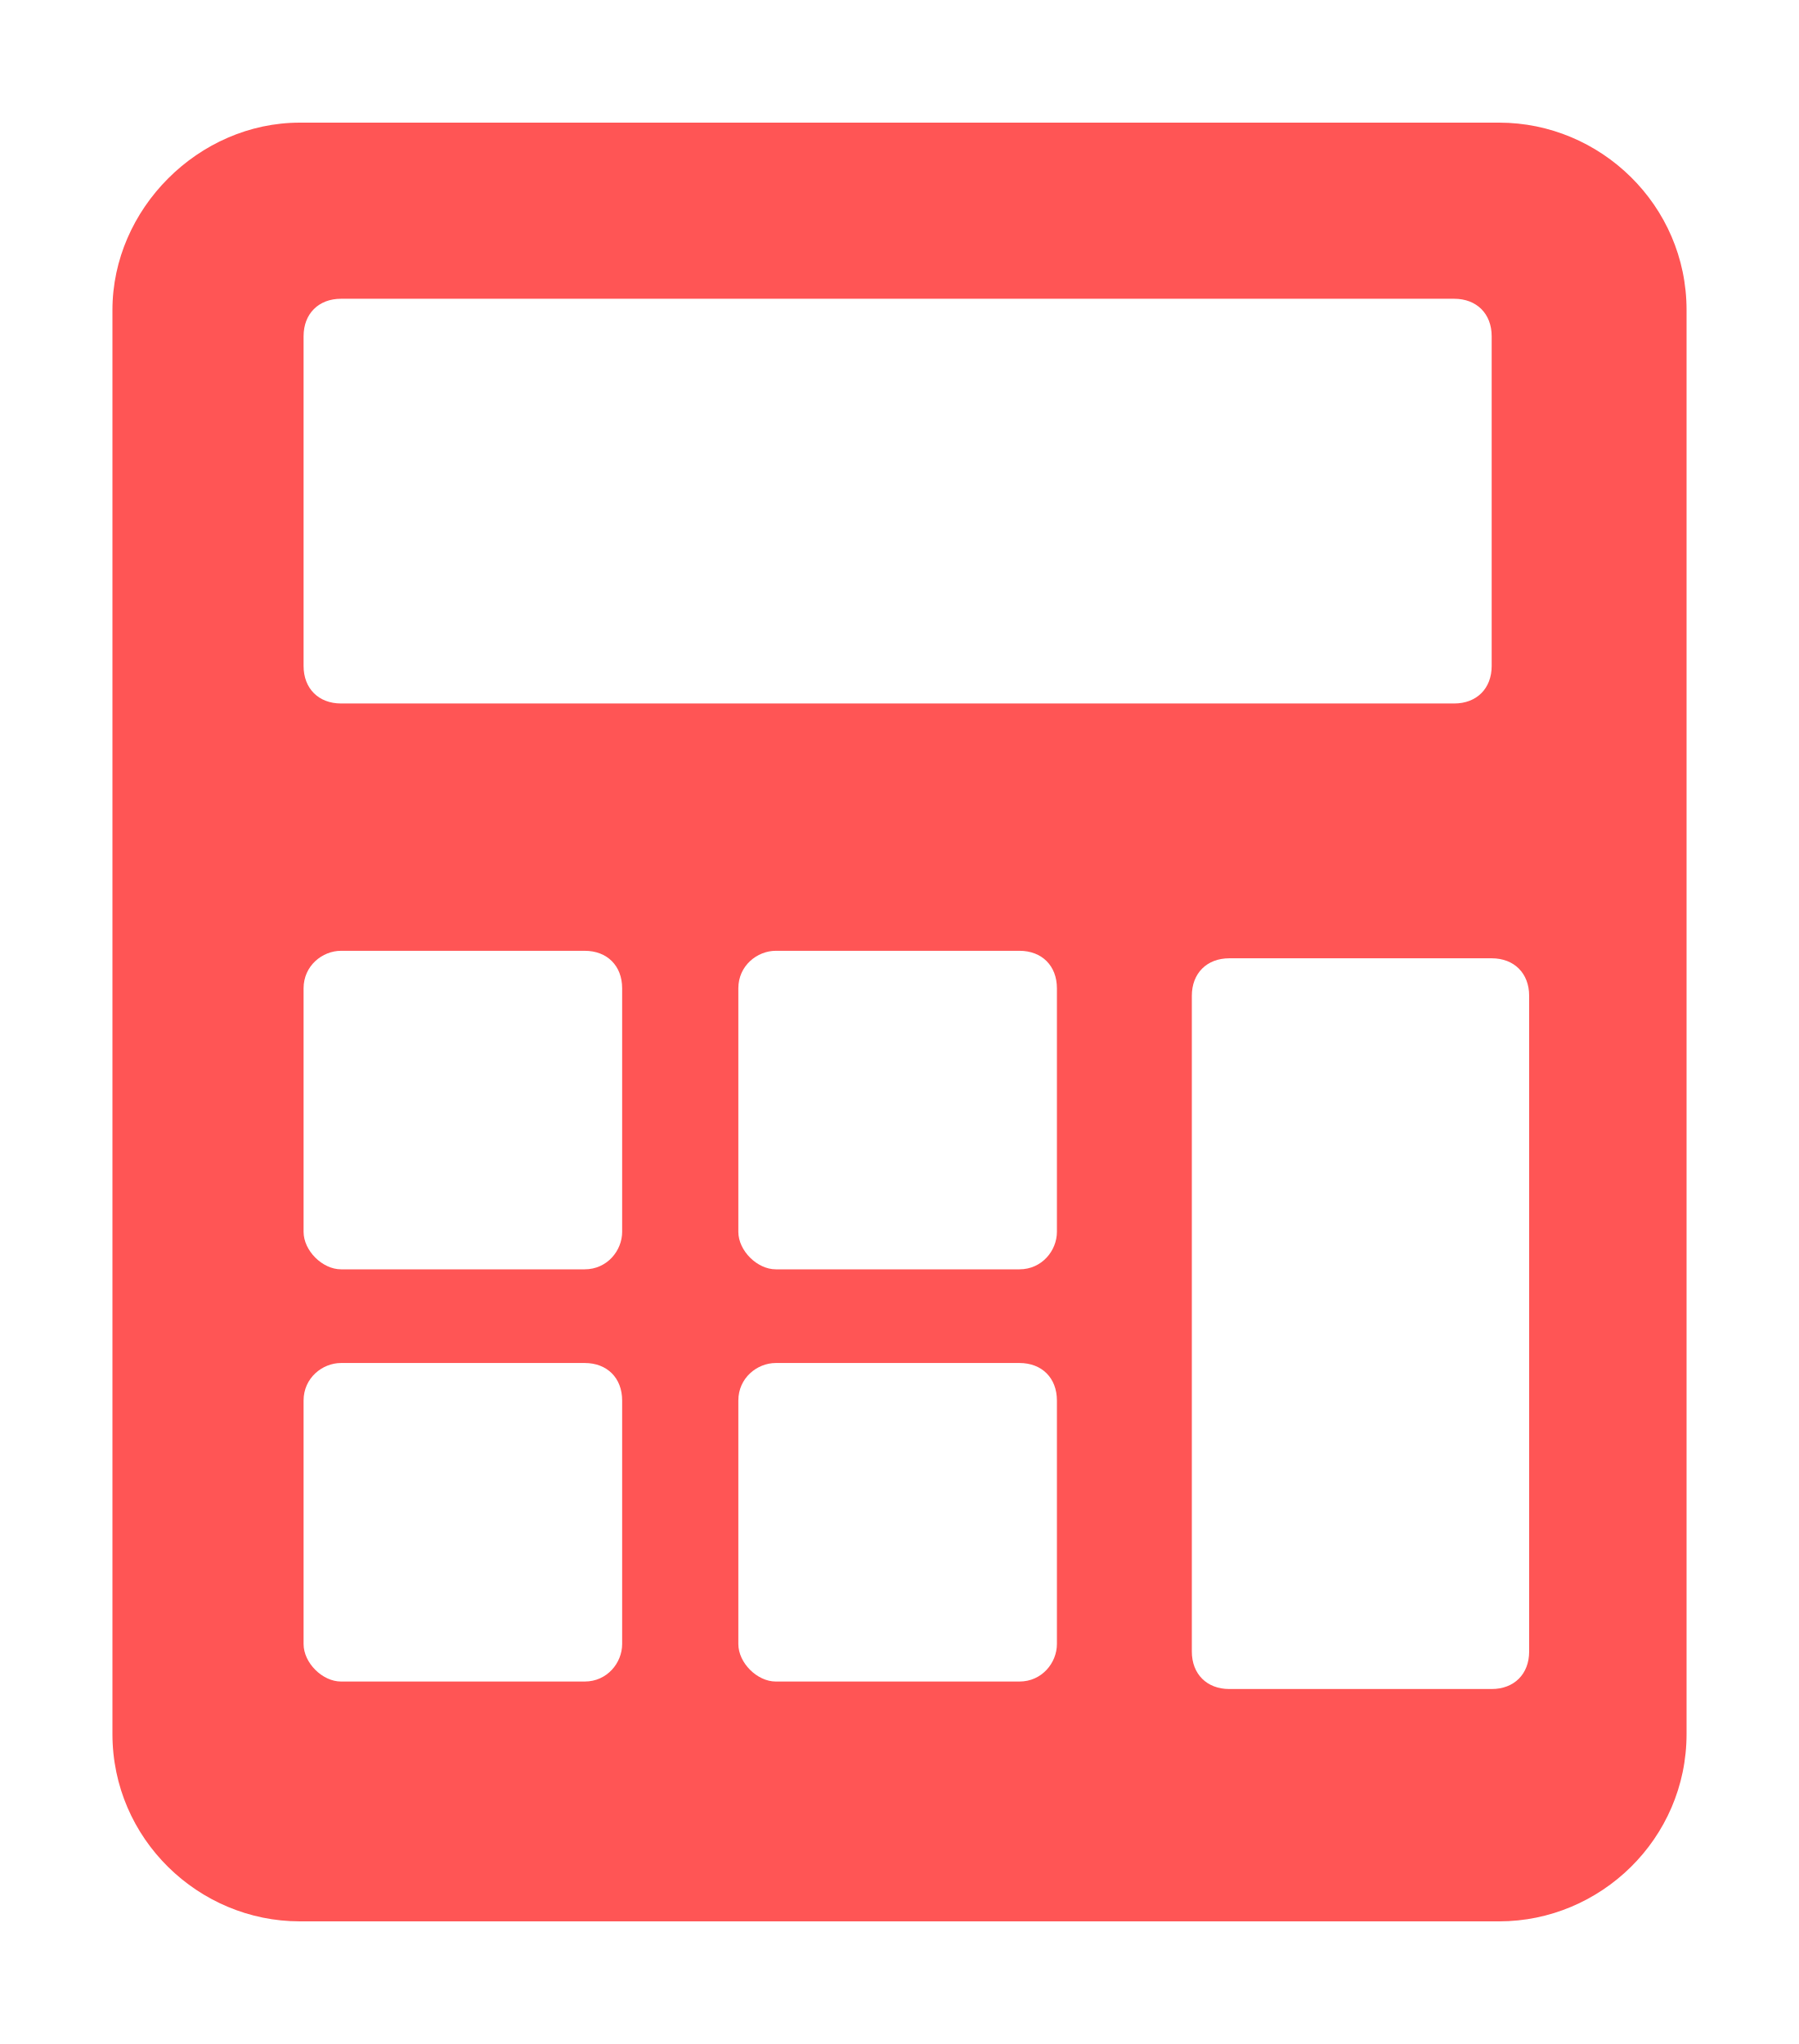
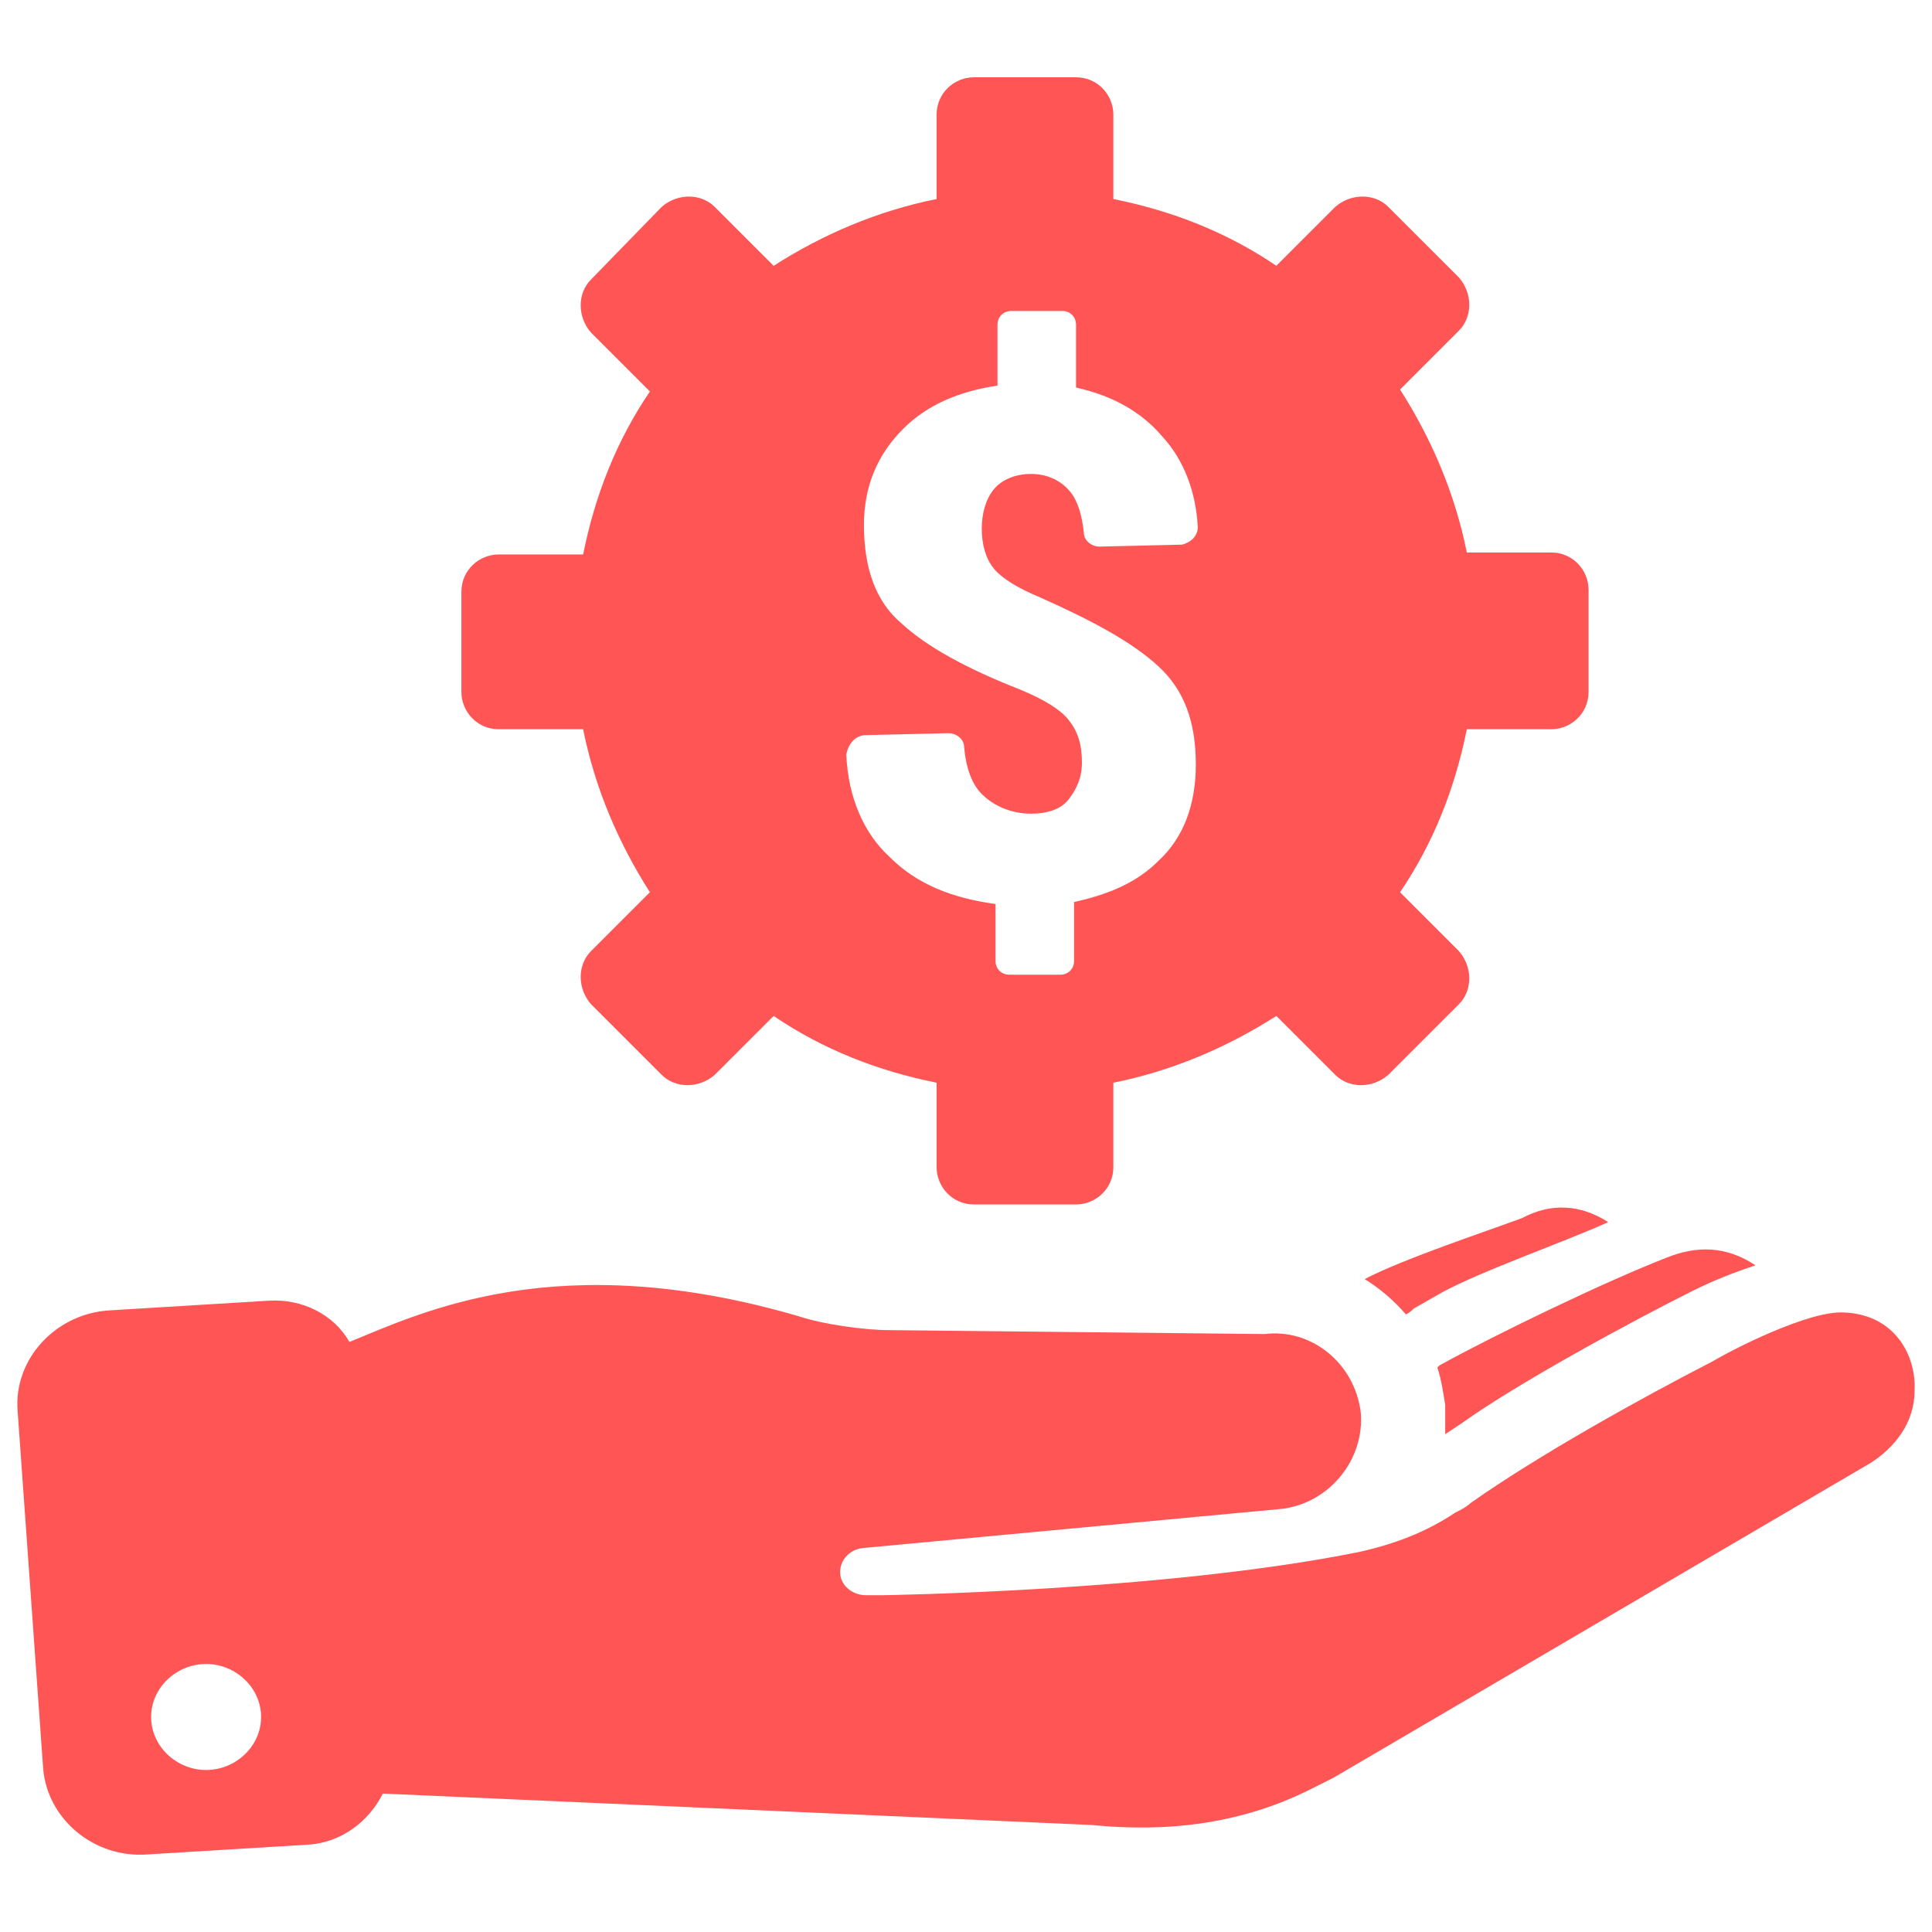
- <svg xmlns="http://www.w3.org/2000/svg" width="220" height="250">
-   <path d="M206.25 212.083V37.917C206.25 25.083 195.708 15 183.333 15H36.667C24.292 15 13.75 25.542 13.75 37.917v174.166C13.75 224.917 24.292 235 36.667 235h146.666c12.375 0 22.917-10.083 22.917-22.917zM37.125 41.125c0-2.75 1.833-4.583 4.583-4.583h136.125c2.75 0 4.584 1.833 4.584 4.583v40.333c0 2.75-1.834 4.584-4.584 4.584H41.708c-2.75 0-4.583-1.834-4.583-4.584zm38.958 159.958c0 2.292-1.833 4.584-4.583 4.584H41.708c-2.291 0-4.583-2.292-4.583-4.584v-29.791c0-2.75 2.292-4.584 4.583-4.584H71.5c2.75 0 4.583 1.834 4.583 4.584zm0-50.416c0 2.291-1.833 4.583-4.583 4.583H41.708c-2.291 0-4.583-2.292-4.583-4.583v-29.792c0-2.75 2.292-4.583 4.583-4.583H71.5c2.75 0 4.583 1.833 4.583 4.583zm53.167 50.416c0 2.292-1.833 4.584-4.583 4.584H94.875c-2.292 0-4.583-2.292-4.583-4.584v-29.791c0-2.75 2.291-4.584 4.583-4.584h29.792c2.75 0 4.583 1.834 4.583 4.584zm0-50.416c0 2.291-1.833 4.583-4.583 4.583H94.875c-2.292 0-4.583-2.292-4.583-4.583v-29.792c0-2.75 2.291-4.583 4.583-4.583h29.792c2.75 0 4.583 1.833 4.583 4.583zm21.083 55.916c-2.75 0-4.583-1.833-4.583-4.583v-80.208c0-2.75 1.833-4.584 4.583-4.584h32.084c2.75 0 4.583 1.834 4.583 4.584V202c0 2.75-1.833 4.583-4.583 4.583z" fill="#f55" />
+ <svg xmlns="http://www.w3.org/2000/svg" width="250" height="250">
+   <path d="M49.54 232.088l91.732 4.065c10.164 1.017 19.82-.254 28.713-4.828l2.541-1.27 69.371-40.657c3.303-2.033 5.845-5.336 5.845-9.402.254-4.574-2.542-9.91-9.148-10.164-4.574-.254-14.484 4.828-17.025 6.353-9.402 4.828-22.616 12.197-31.255 18.295-.508.508-1.525 1.017-2.033 1.27-3.812 2.542-7.877 4.066-12.451 5.083-25.157 5.082-61.748 5.59-61.748 5.59h-2.033c-1.524 0-3.049-1.016-3.303-2.54-.254-1.78 1.017-3.304 2.795-3.558l54.379-5.083c6.098-.762 10.672-6.352 10.164-12.45-.762-6.353-6.353-10.927-12.451-10.165l-48.534-.508c-3.304 0-8.64-.762-11.69-1.779-31.254-9.148-48.787-.508-58.19 3.304-2.032-3.558-6.098-5.59-10.417-5.337l-20.837 1.27c-6.86.51-12.197 6.354-11.689 12.96l3.304 46.247c.508 6.607 6.606 11.69 13.467 11.181l20.837-1.27c4.32-.255 7.877-3.05 9.656-6.607zm-22.87-3.05c-3.811 0-7.115-3.049-7.115-6.86 0-3.812 3.304-6.861 7.115-6.861 3.812 0 7.115 3.049 7.115 6.86 0 3.812-3.303 6.861-7.115 6.861zm159.578-52.345c7.37-4.066 21.6-10.927 29.476-13.976 3.812-1.525 7.623-1.525 11.435 1.016-3.05 1.017-5.59 2.033-8.131 3.304-8.132 4.066-22.616 11.943-29.73 17.025l-2.288 1.524v-3.811c-.254-1.525-.508-3.303-1.016-4.828l.254-.254zm21.853-18.55c-5.59 2.541-16.517 6.353-21.599 9.148l-3.557 2.033c-.254.254-.508.508-1.017.762a23.11 23.11 0 0 0-5.336-4.574c4.828-2.54 15.5-6.098 20.329-7.877 3.811-2.033 7.623-1.779 11.18.508zm-143.57-63.78h10.927c1.525 7.623 4.574 14.738 8.64 21.09l-7.623 7.624c-1.779 1.778-1.779 4.828 0 6.86l9.148 9.148c1.778 1.779 4.828 1.779 6.86 0l7.624-7.623c6.352 4.32 13.467 7.115 21.09 8.64v10.926c0 2.541 2.033 4.828 4.828 4.828h13.214c2.54 0 4.828-2.033 4.828-4.828v-10.926c7.623-1.525 14.738-4.574 21.09-8.64l7.624 7.623c1.778 1.779 4.828 1.779 6.86 0l9.148-9.147c1.779-1.78 1.779-4.828 0-6.861l-7.623-7.623c4.32-6.353 7.115-13.468 8.64-21.091h10.926c2.541 0 4.828-2.033 4.828-4.828V76.32c0-2.54-2.033-4.828-4.828-4.828h-10.926c-1.525-7.623-4.574-14.738-8.64-21.09l7.623-7.623c1.779-1.78 1.779-4.828 0-6.861l-9.148-9.148c-1.778-1.779-4.828-1.779-6.86 0l-7.624 7.623c-6.352-4.32-13.467-7.115-21.09-8.64V14.829c0-2.541-2.033-4.828-4.828-4.828h-13.214c-2.54 0-4.828 2.033-4.828 4.828v10.927c-7.623 1.524-14.738 4.573-21.09 8.64l-7.624-7.624c-1.778-1.779-4.828-1.779-6.86 0l-9.148 9.402c-1.779 1.779-1.779 4.828 0 6.86l7.623 7.624c-4.32 6.352-7.115 13.467-8.64 21.09H64.532c-2.541 0-4.828 2.033-4.828 4.828v12.96c0 2.54 2.033 4.828 4.828 4.828zm47.518.762l10.673-.254c1.016 0 2.033.762 2.033 1.779.254 2.795 1.016 4.828 2.287 6.098 1.524 1.525 3.811 2.541 6.352 2.541 2.033 0 3.812-.508 4.828-1.778 1.017-1.27 1.779-2.796 1.779-4.828 0-2.287-.508-4.066-1.779-5.59-1.016-1.271-3.049-2.542-6.098-3.812-7.115-2.795-12.197-5.59-15.5-8.64-3.304-2.795-4.829-7.115-4.829-12.705 0-5.082 1.78-9.148 5.082-12.451 3.05-3.05 7.115-4.828 12.198-5.59v-7.878c0-1.016.762-1.779 1.778-1.779h6.607c1.016 0 1.779.763 1.779 1.78v8.13c4.574 1.017 8.385 3.05 11.18 6.353 2.795 3.05 4.32 7.115 4.574 11.689 0 1.27-1.016 2.033-2.033 2.287l-10.672.254c-1.016 0-2.033-.762-2.033-1.779-.254-2.287-.762-4.065-1.779-5.336-1.27-1.524-3.049-2.287-5.082-2.287s-3.811.763-4.828 2.033c-1.016 1.27-1.524 3.05-1.524 5.082 0 2.033.508 3.812 1.524 5.082 1.017 1.27 3.05 2.541 6.099 3.812 6.86 3.05 11.943 5.844 15.246 8.893 3.303 3.05 4.828 7.115 4.828 12.706 0 5.082-1.525 9.402-4.828 12.45-2.795 2.796-6.353 4.32-10.926 5.337v7.623c0 1.017-.763 1.779-1.78 1.779H130.6c-1.016 0-1.779-.762-1.779-1.779v-7.369c-5.59-.762-10.164-2.54-13.721-6.098-3.304-3.05-5.336-7.623-5.59-13.214.254-1.524 1.27-2.54 2.54-2.54z" fill="#f55" />
</svg>
